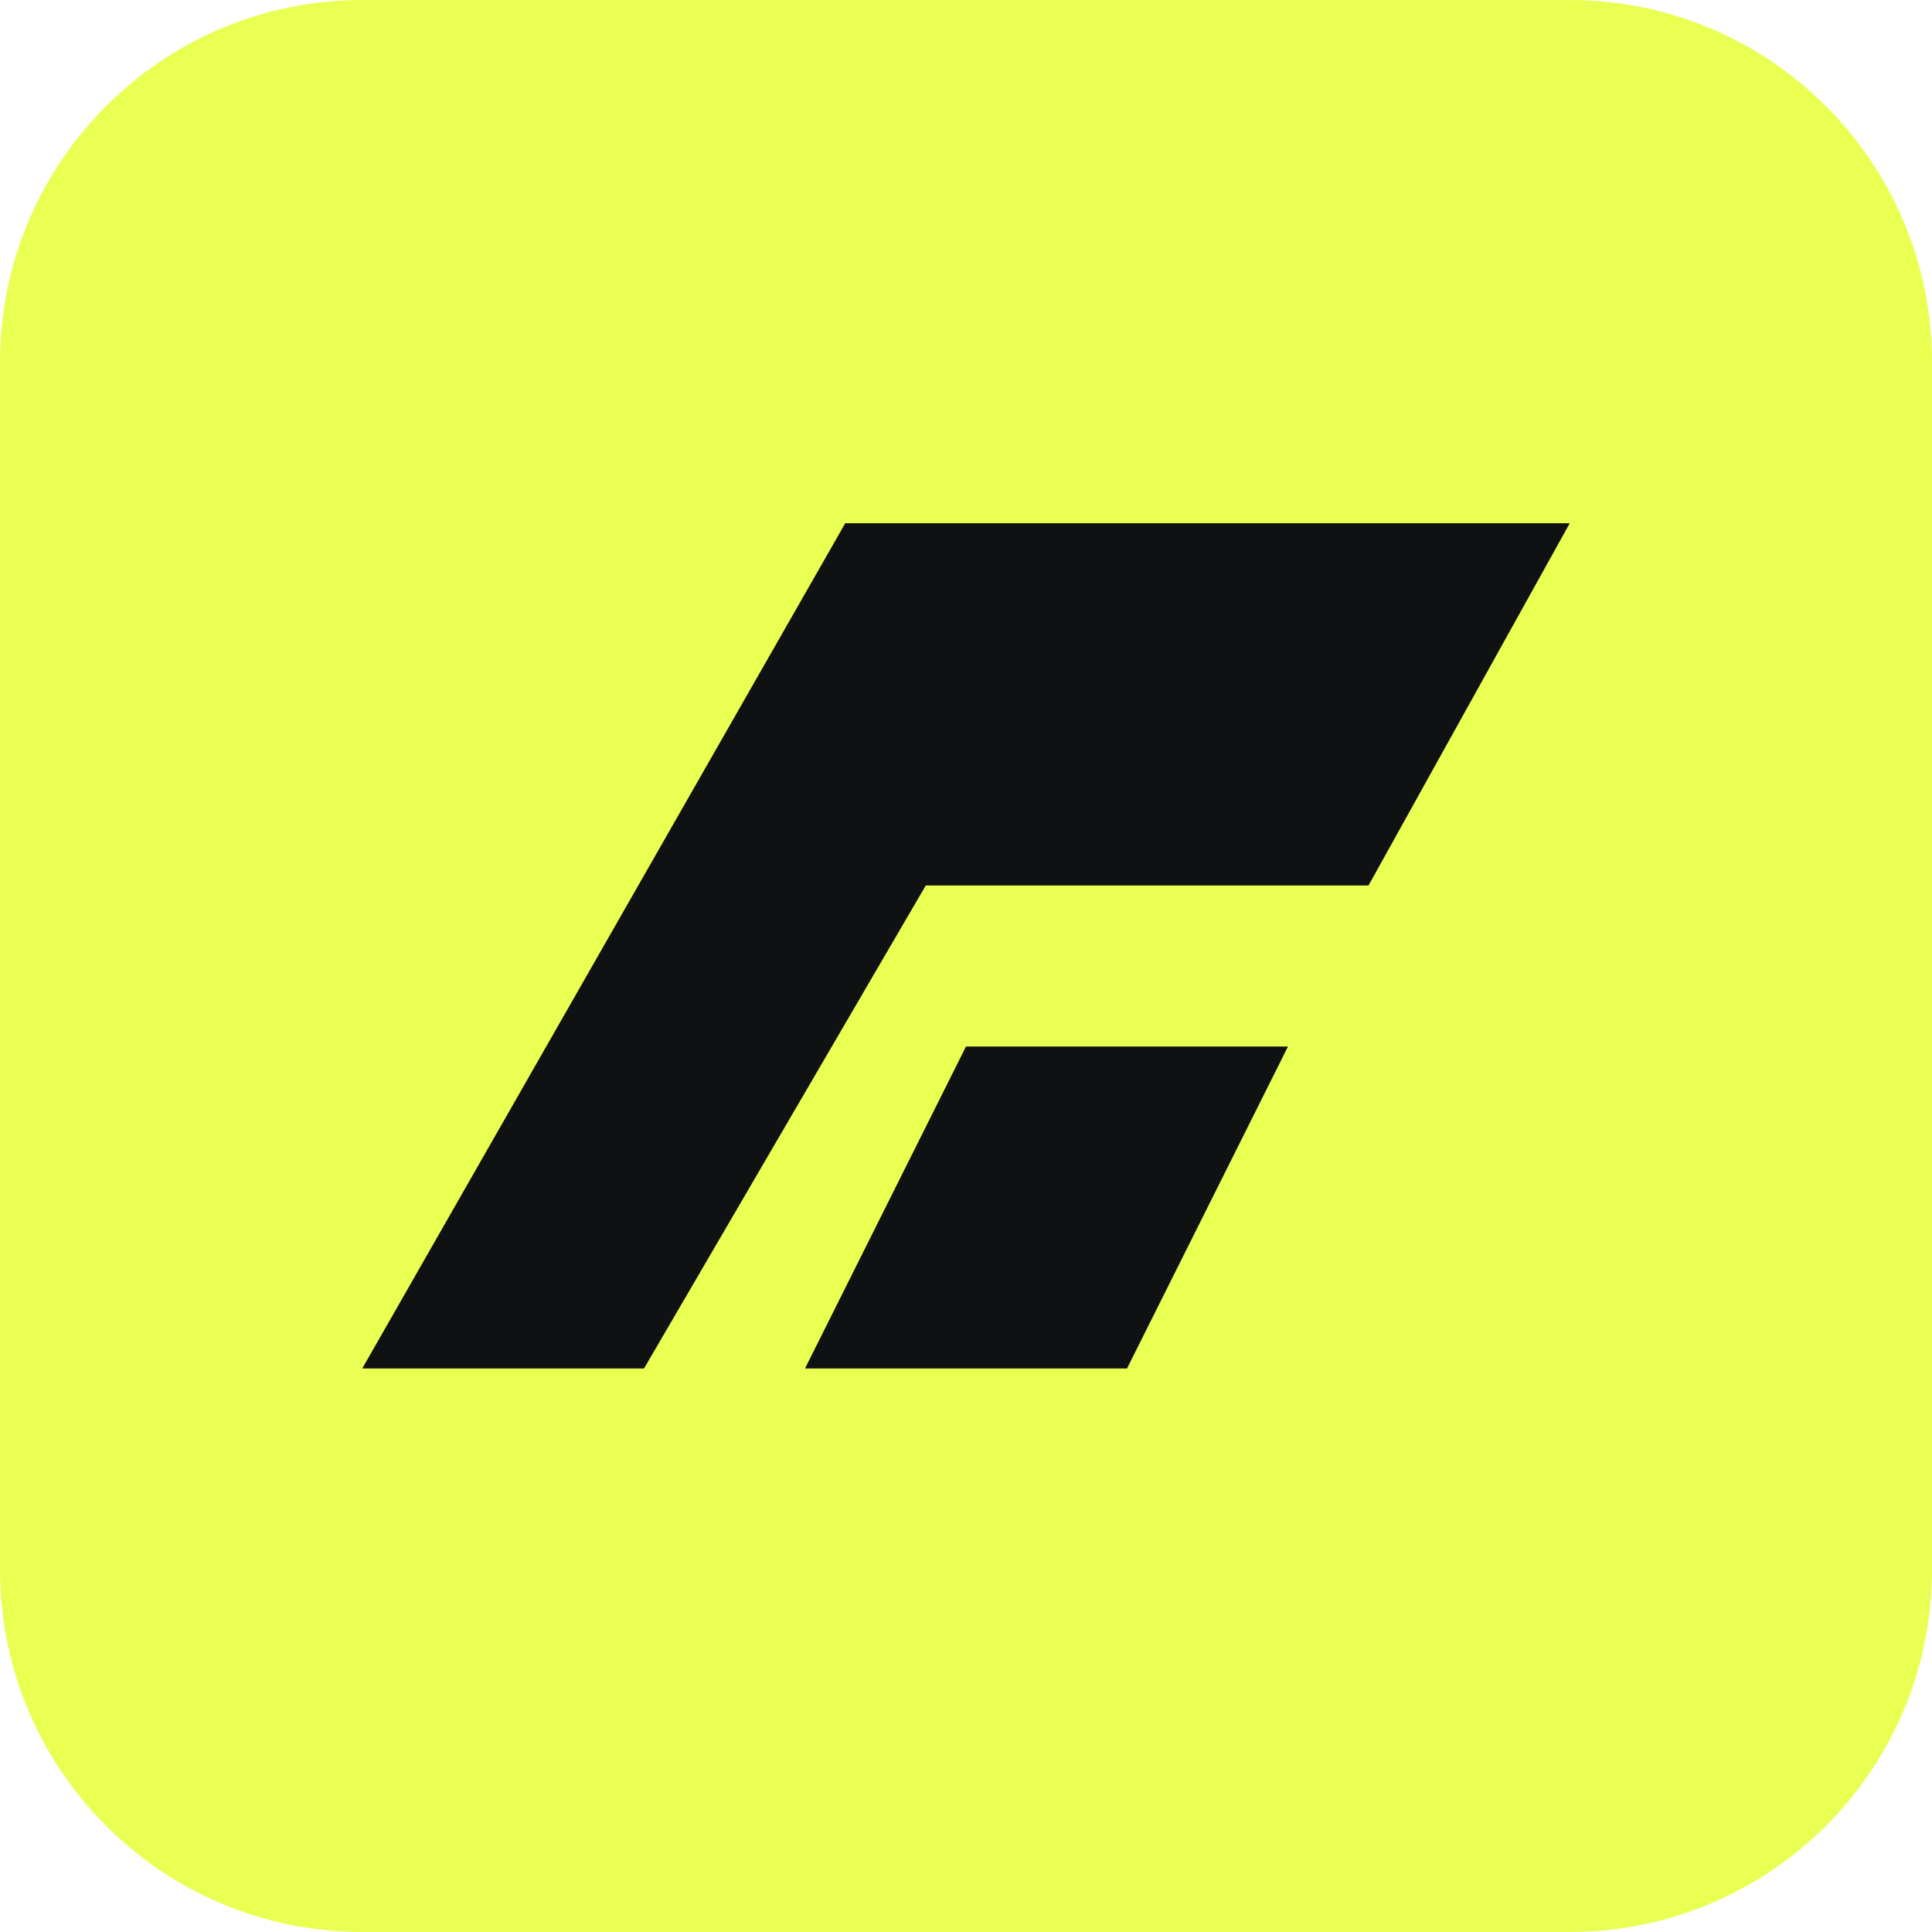
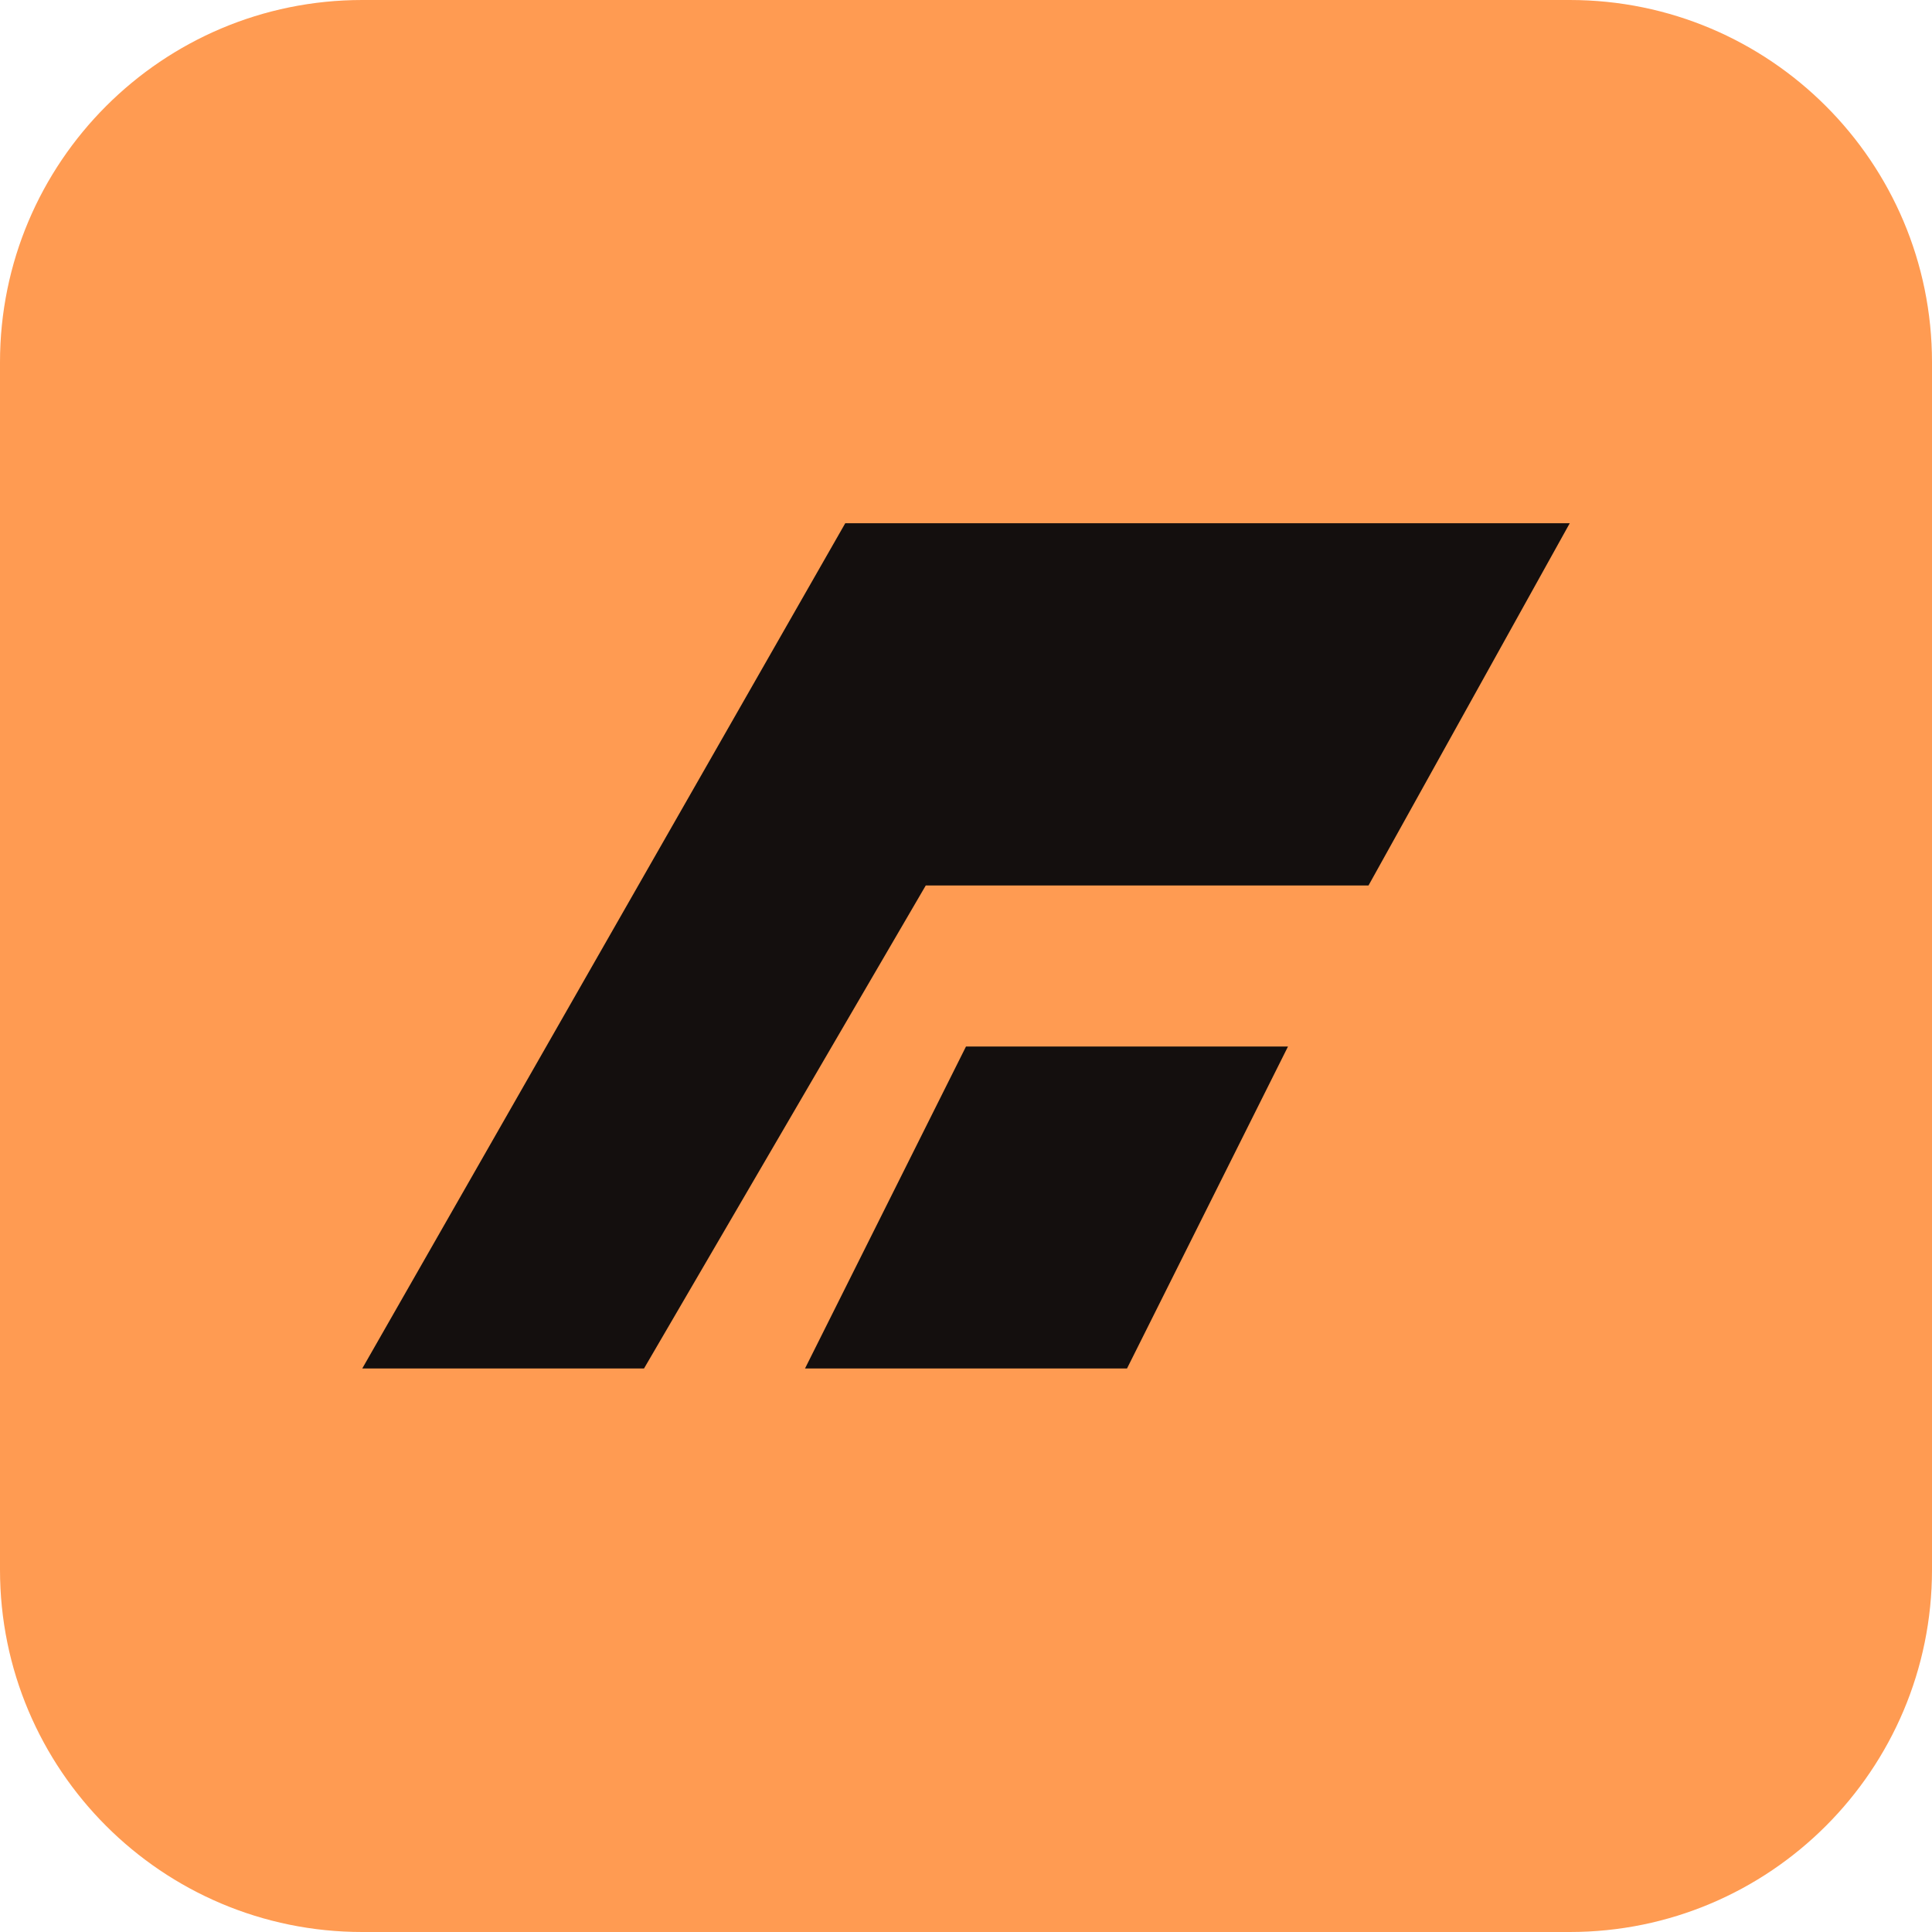
<svg xmlns="http://www.w3.org/2000/svg" viewBox="0 0 48 48">
-   <rect width="48" height="48" rx="9" fill="#e9ff52" />
-   <path d="M9 34 21 13h18l-5 9H23l-7 12Zm15-8h8l-4 8h-8Z" fill="#101112" />
+   <rect width="48" height="48" rx="9" fill="#ff9b52" />
+   <path d="M9 34 21 13h18l-5 9H23l-7 12Zm15-8h8l-4 8h-8Z" fill="#140f0e" />
</svg>
